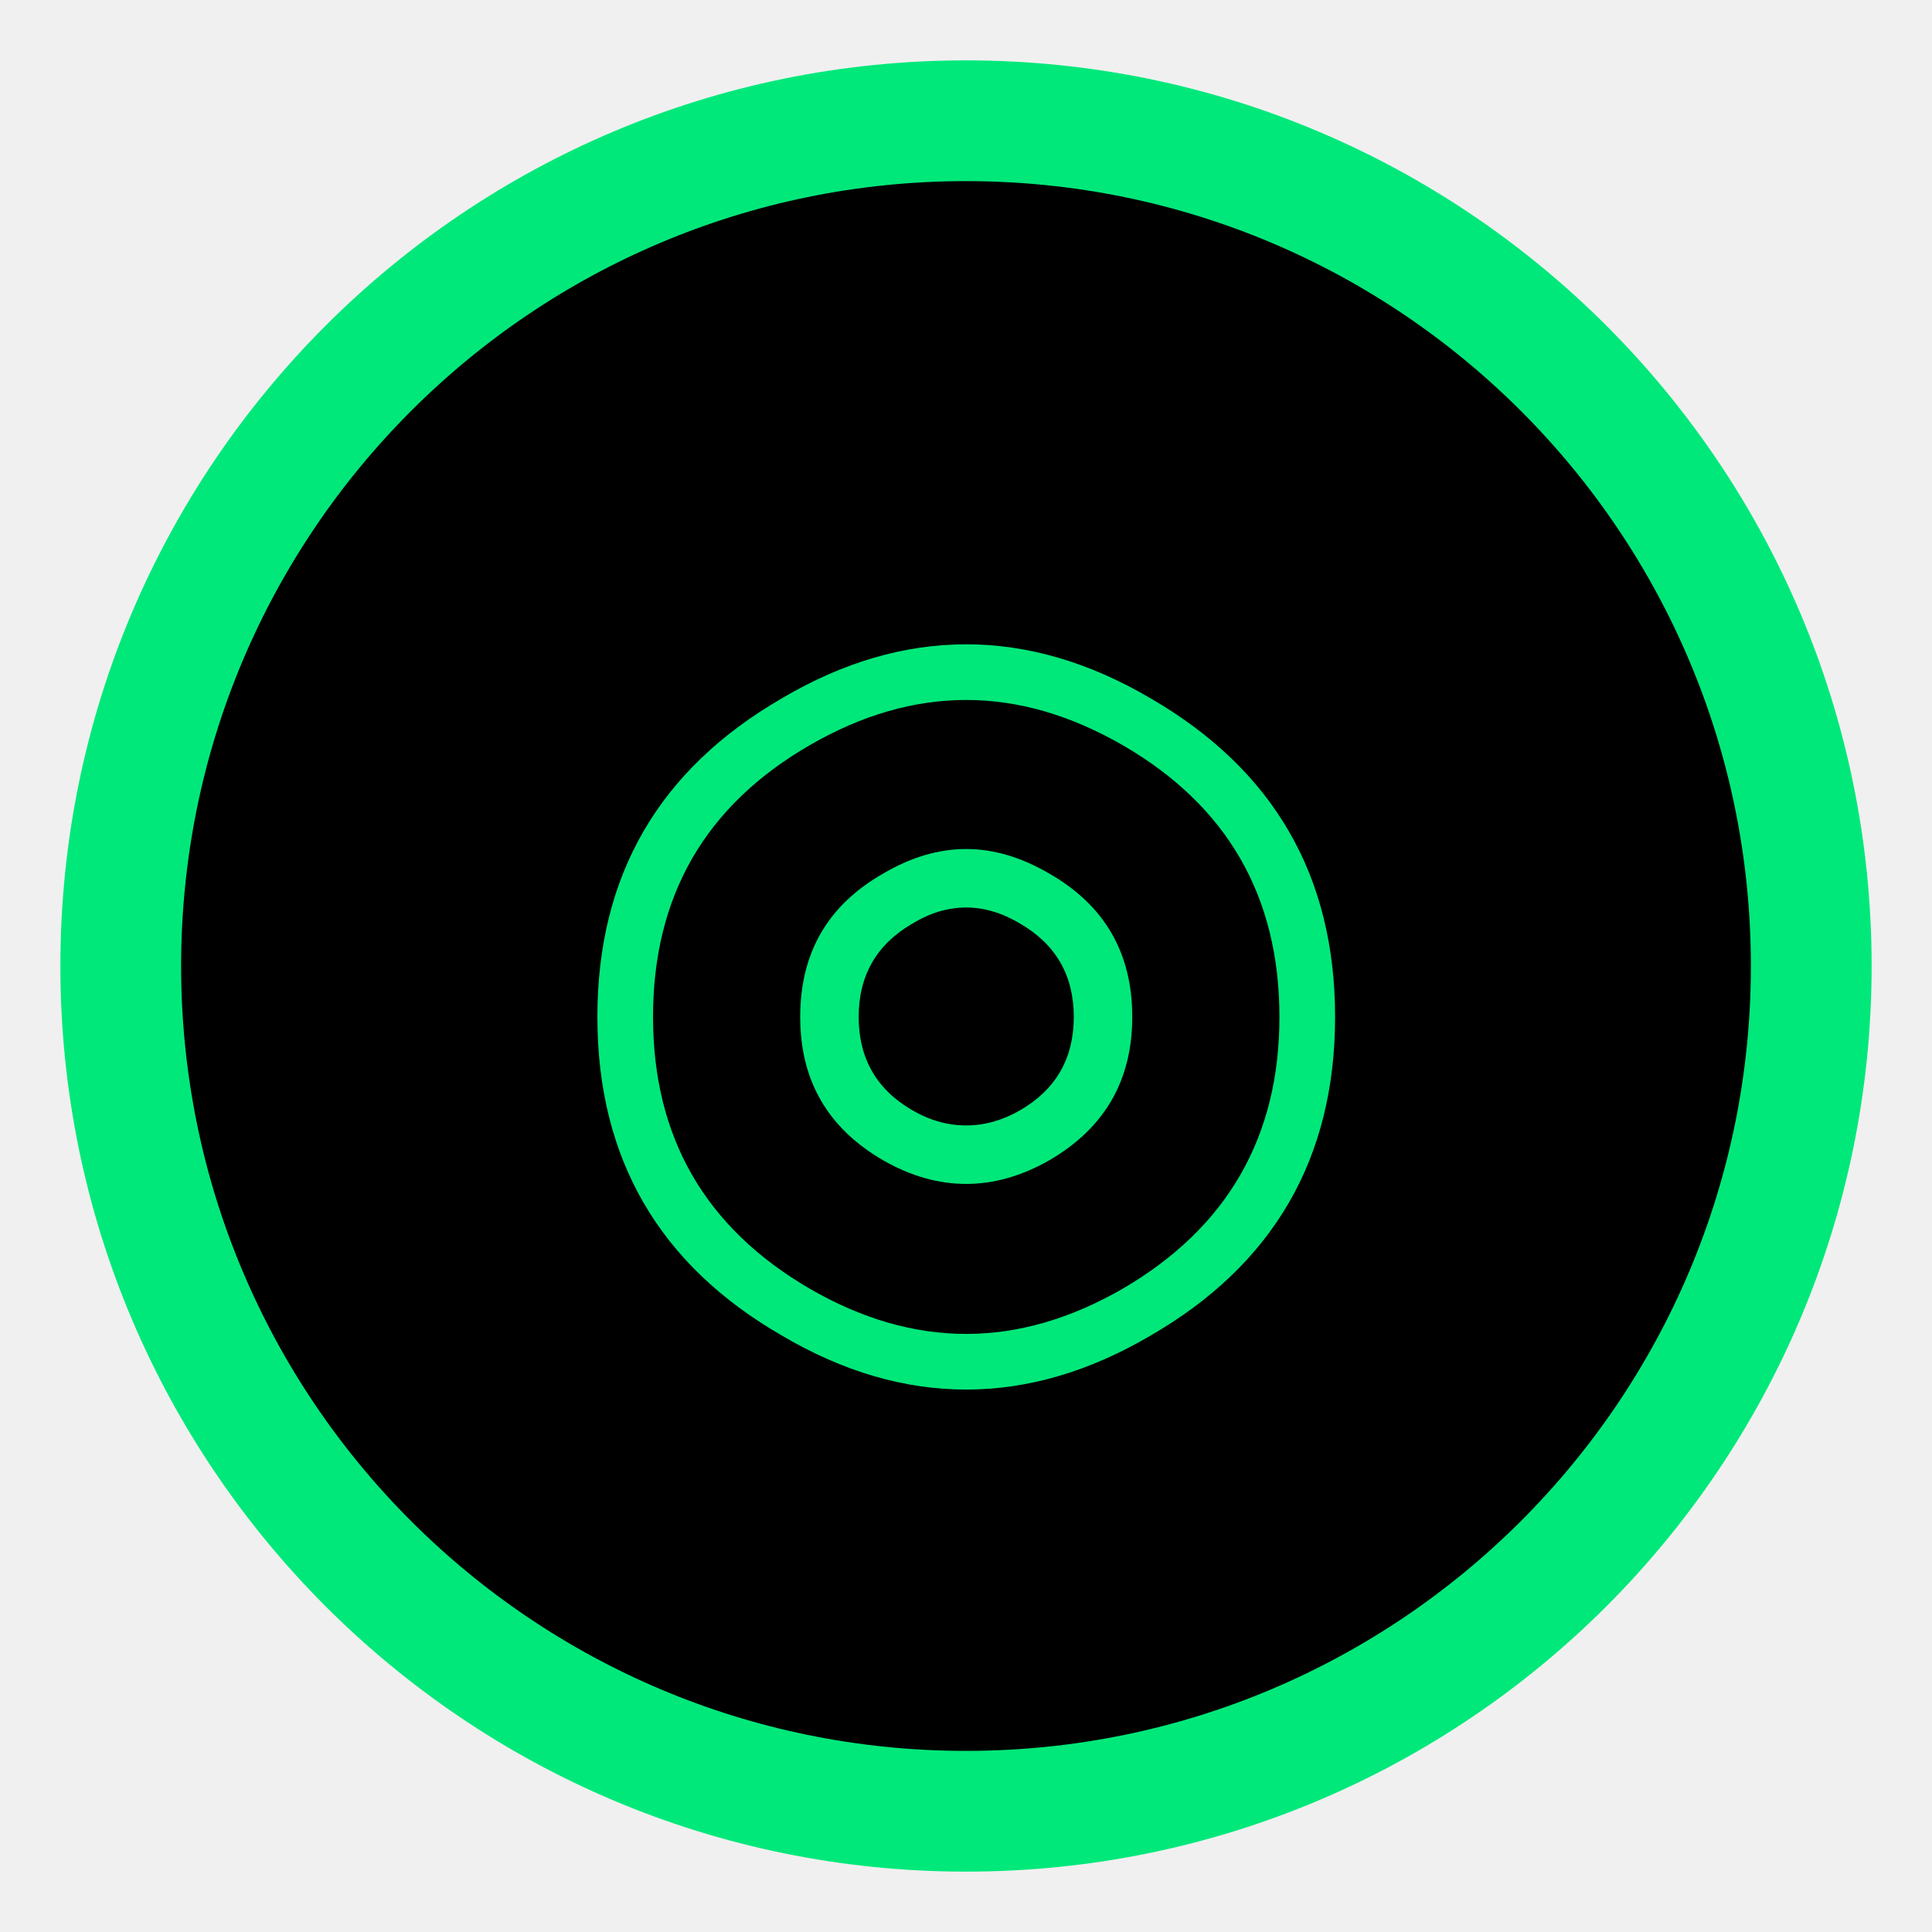
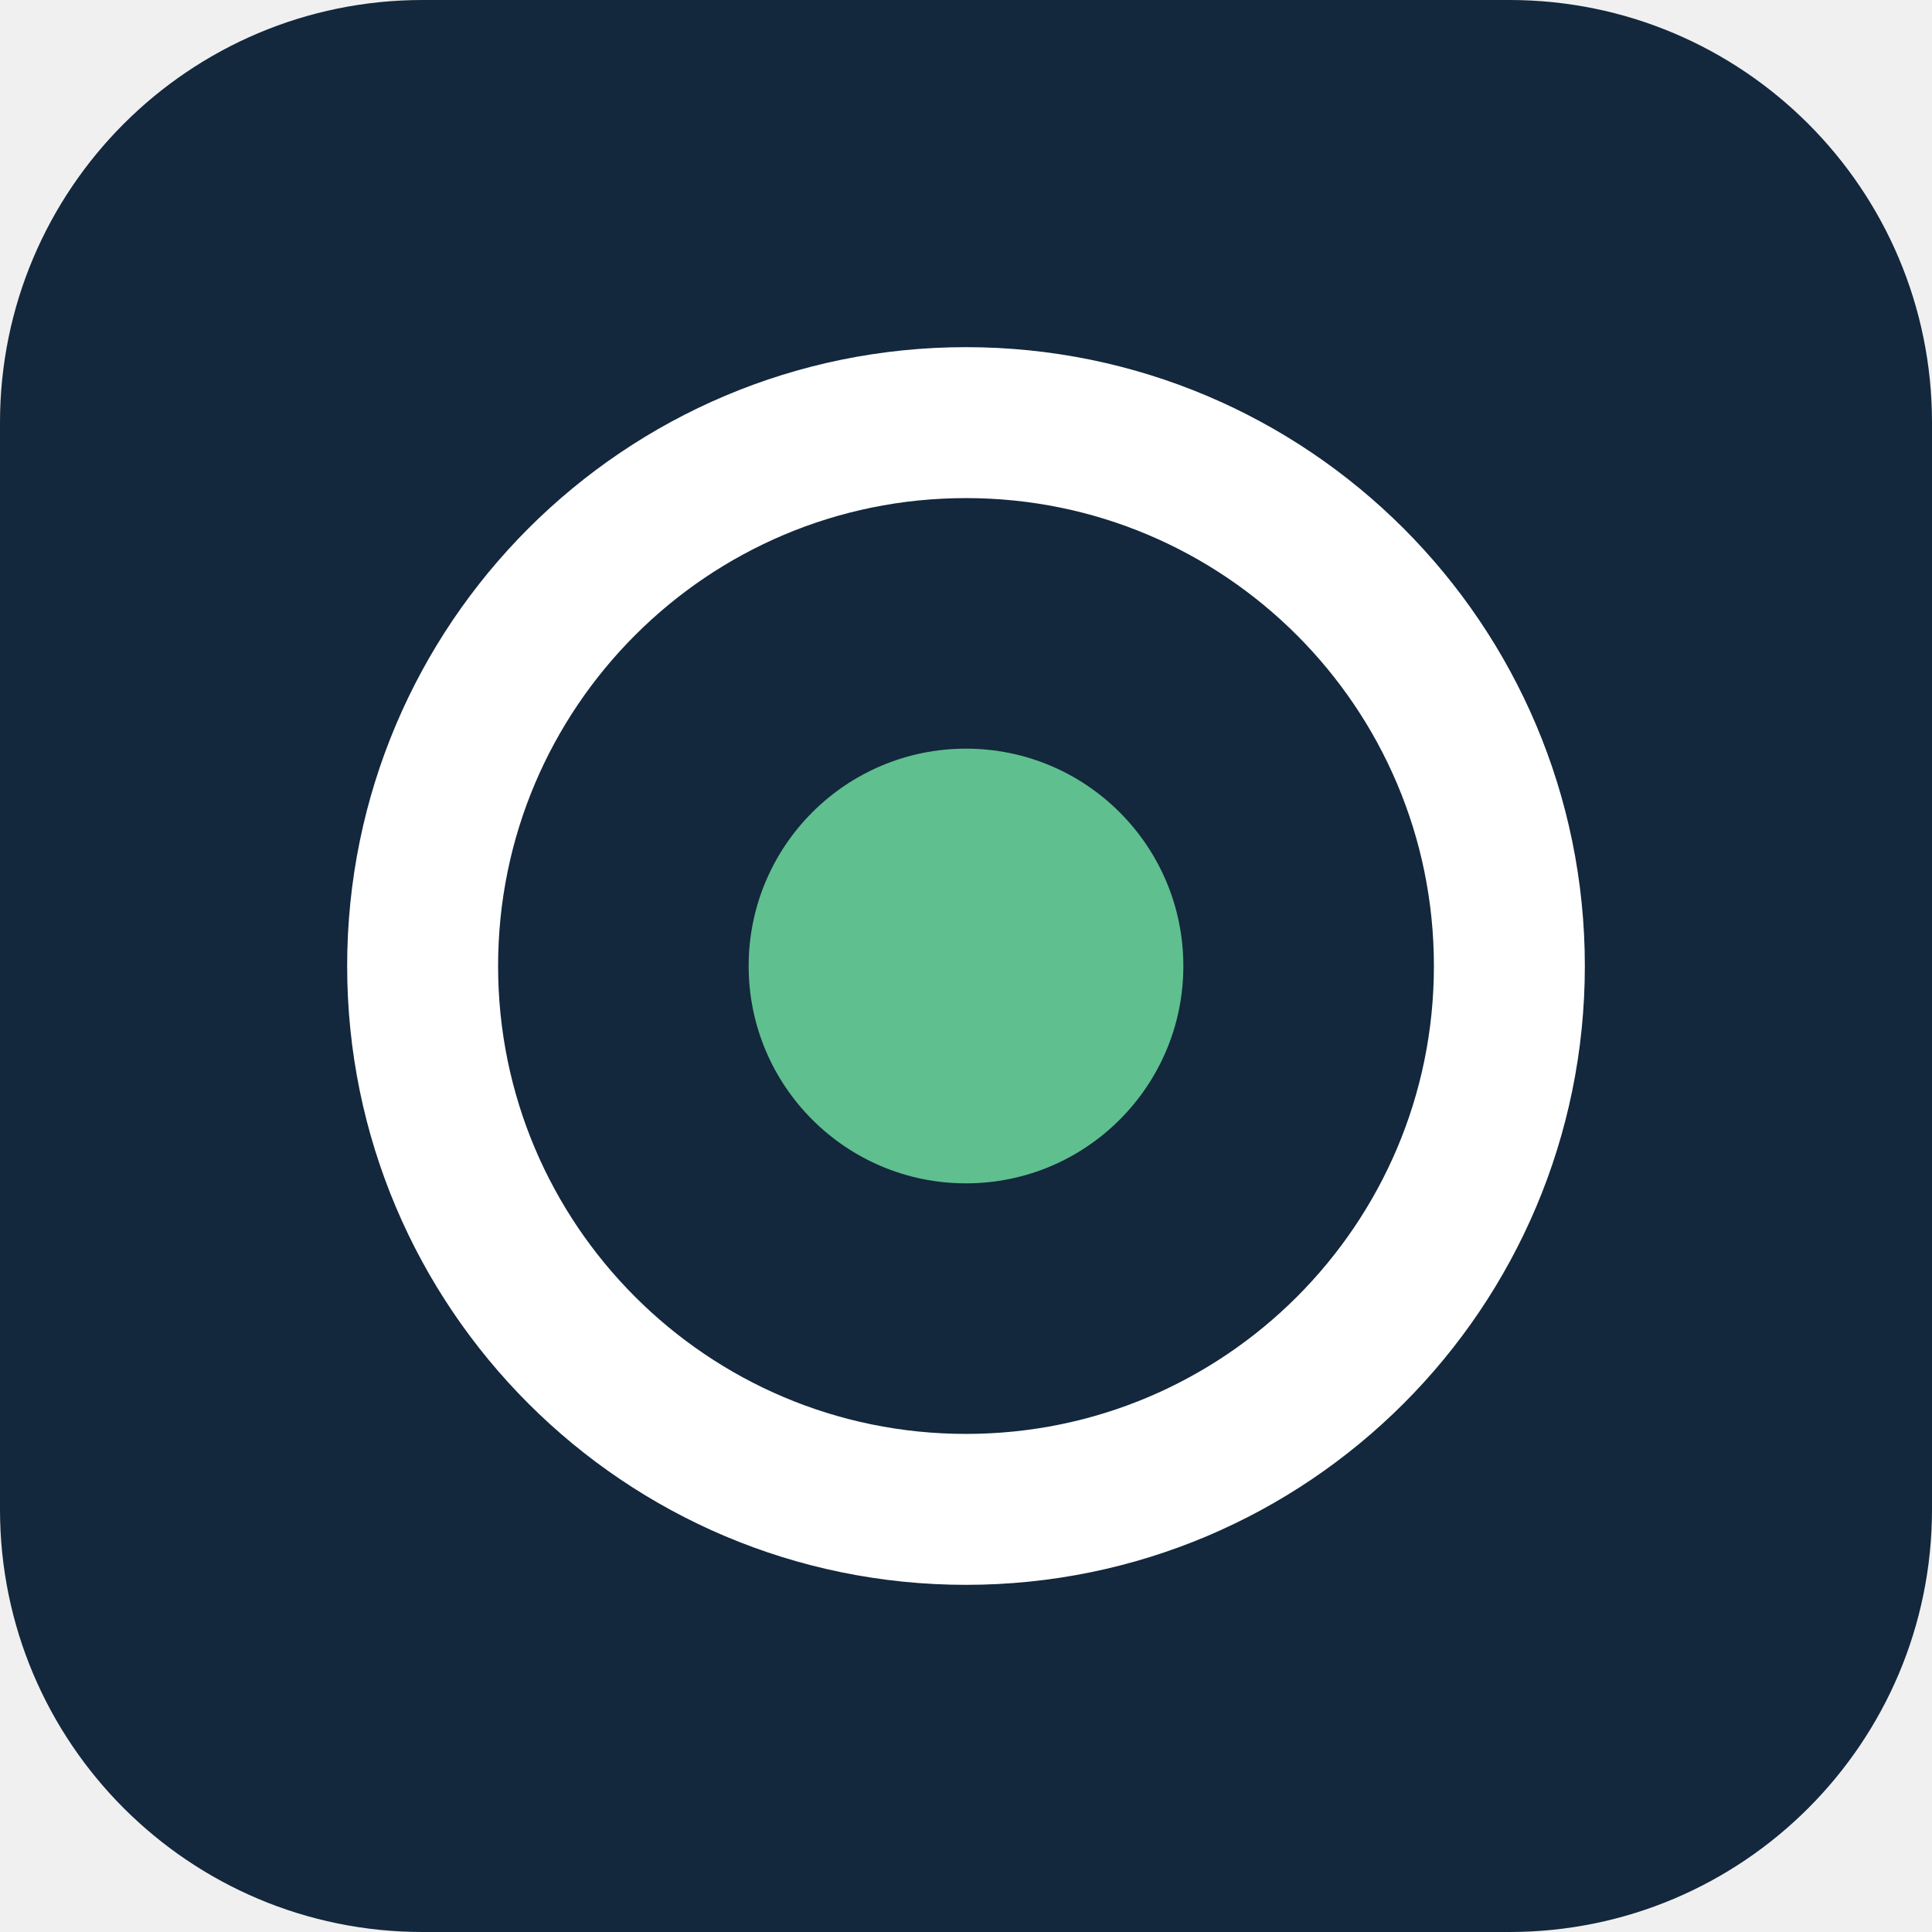
<svg xmlns="http://www.w3.org/2000/svg" viewBox="0 0 32 32">
-   <circle cx="16" cy="16" r="14" fill="#000" />
-   <circle cx="16" cy="16" r="14" fill="none" stroke="#00e87a" stroke-width="2" />
-   <text x="16" y="21" text-anchor="middle" font-size="16" fill="#00e87a">◎</text>
+   <rect width="32" height="32" rx="7" fill="#13273d" />
+   <circle cx="16" cy="16" r="9" fill="none" stroke="#ffffff" stroke-width="2.5" />
+   <circle cx="16" cy="16" r="3.6" fill="#5fbf8f" />
</svg>
